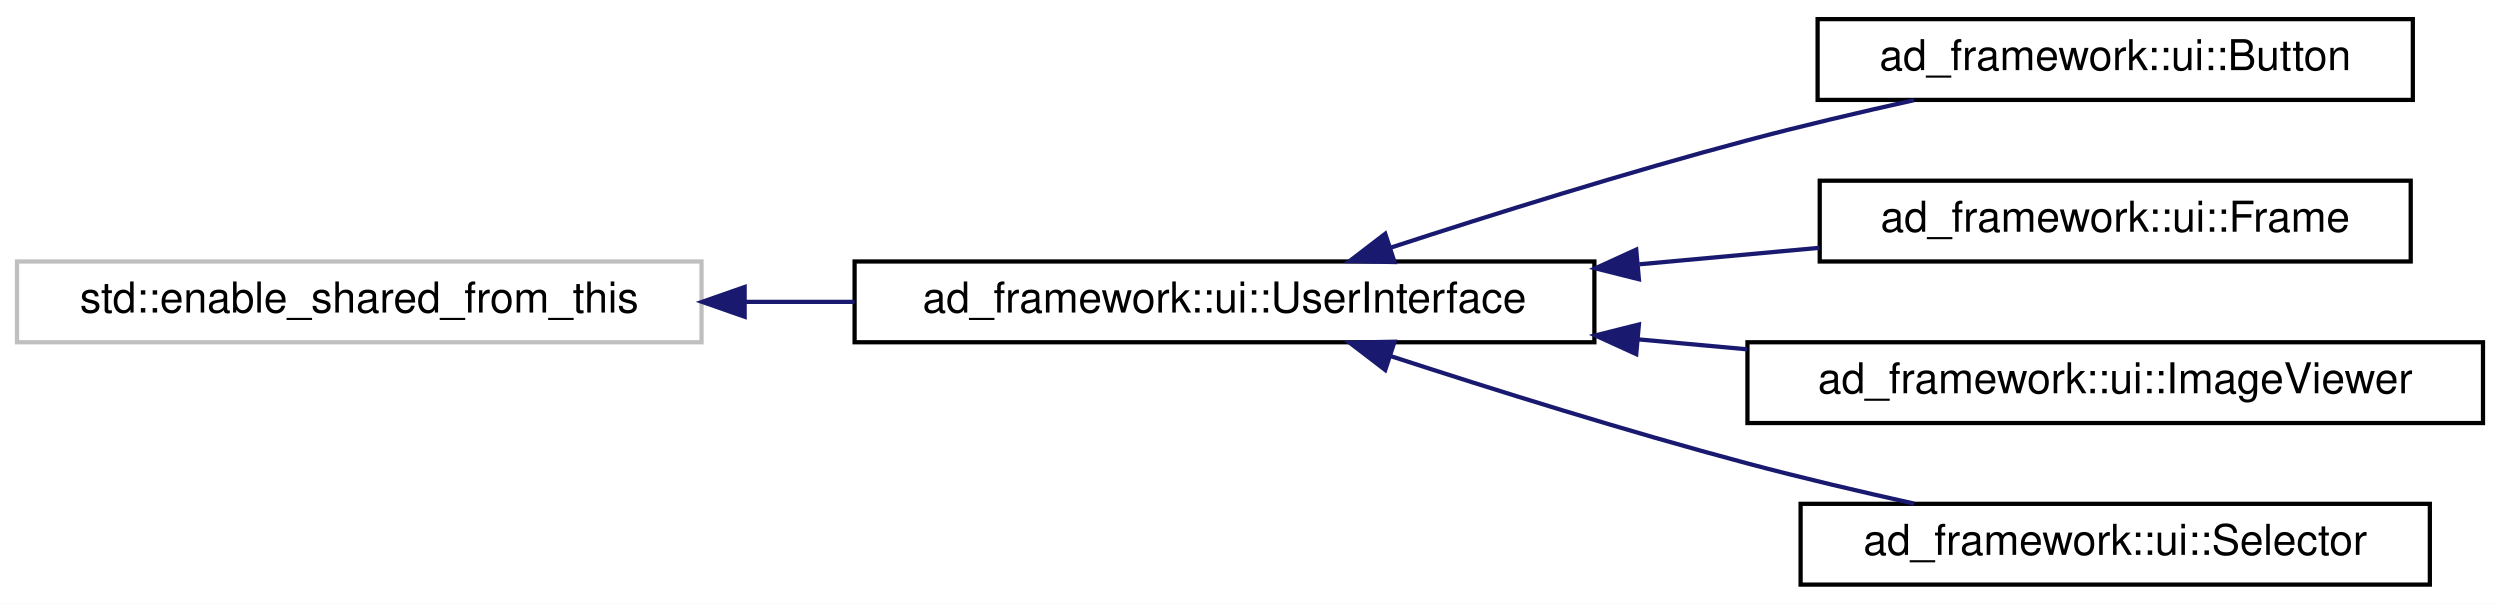
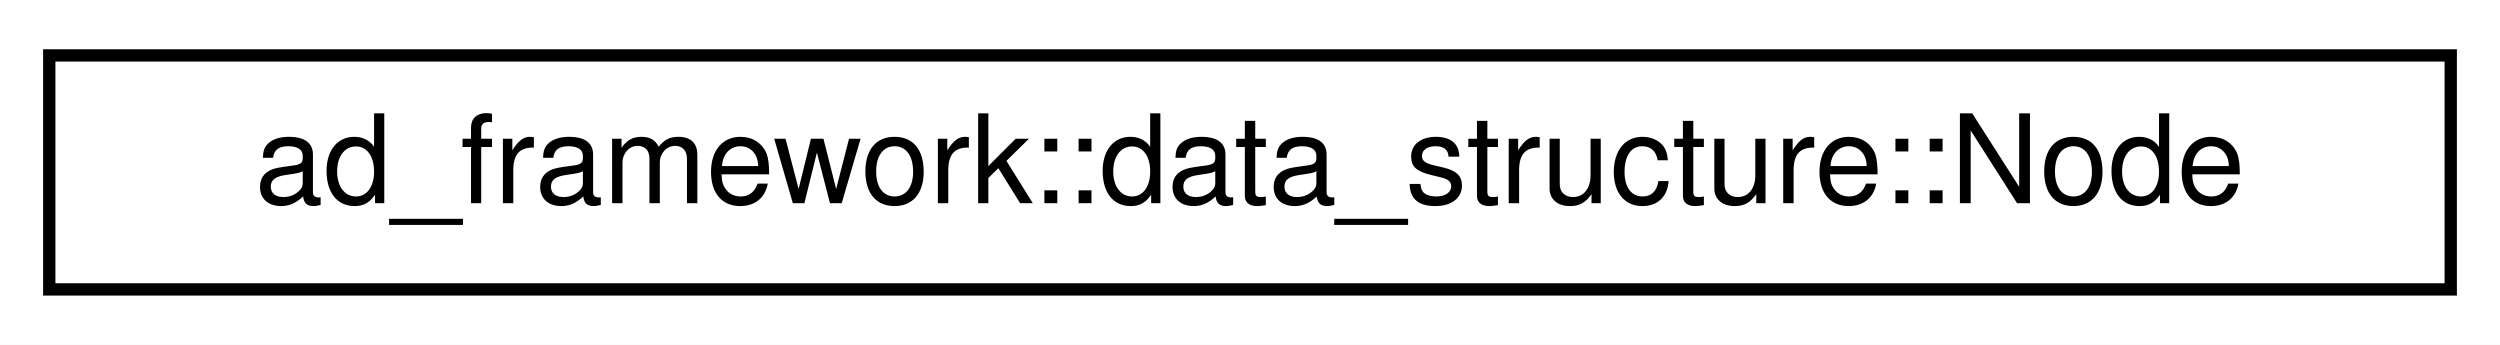
- <svg xmlns="http://www.w3.org/2000/svg" xmlns:xlink="http://www.w3.org/1999/xlink" width="588pt" height="142pt" viewBox="0.00 0.00 588.00 142.00">
-   <g id="graph0" class="graph" transform="scale(1 1) rotate(0) translate(4 138)">
-     <polygon fill="white" stroke="transparent" points="-4,4 -4,-138 584,-138 584,4 -4,4" />
+ <svg xmlns="http://www.w3.org/2000/svg" xmlns:xlink="http://www.w3.org/1999/xlink" width="203pt" height="28pt" viewBox="0.00 0.00 203.00 28.00">
+   <g id="graph0" class="graph" transform="scale(1 1) rotate(0) translate(4 24)">
+     <polygon fill="white" stroke="transparent" points="-4,4 -4,-24 199,-24 199,4 -4,4" />
    <g id="node1" class="node">
      <g id="a_node1">
-         <a xlink:title=" ">
-           <polygon fill="white" stroke="#bfbfbf" points="0,-57.5 0,-76.5 161,-76.5 161,-57.5 0,-57.5" />
-           <text text-anchor="middle" x="80.5" y="-64.5" font-family="Helvetica,sans-Serif" font-size="10.00">std::enable_shared_from_this</text>
+         <a xlink:href="classad__framework_1_1data__structure_1_1Node.html" target="_top" xlink:title=" ">
+           <polygon fill="white" stroke="black" points="0,-0.5 0,-19.5 195,-19.5 195,-0.5 0,-0.5" />
+           <text text-anchor="middle" x="97.5" y="-7.5" font-family="Helvetica,sans-Serif" font-size="10.00">ad_framework::data_structure::Node</text>
        </a>
      </g>
    </g>
-     <g id="node2" class="node">
-       <g id="a_node2">
-         <a xlink:href="classad__framework_1_1ui_1_1UserInterface.html" target="_top" xlink:title=" ">
-           <polygon fill="white" stroke="black" points="197,-57.5 197,-76.5 371,-76.5 371,-57.5 197,-57.5" />
-           <text text-anchor="middle" x="284" y="-64.5" font-family="Helvetica,sans-Serif" font-size="10.00">ad_framework::ui::UserInterface</text>
-         </a>
-       </g>
-     </g>
-     <g id="edge1" class="edge">
-       <path fill="none" stroke="midnightblue" d="M171.15,-67C179.73,-67 188.43,-67 196.98,-67" />
-       <polygon fill="midnightblue" stroke="midnightblue" points="171.14,-63.5 161.14,-67 171.14,-70.5 171.14,-63.5" />
-     </g>
-     <g id="node3" class="node">
-       <g id="a_node3">
-         <a xlink:href="classad__framework_1_1ui_1_1Button.html" target="_top" xlink:title=" ">
-           <polygon fill="white" stroke="black" points="423.5,-114.5 423.5,-133.5 563.5,-133.5 563.5,-114.5 423.5,-114.5" />
-           <text text-anchor="middle" x="493.5" y="-121.5" font-family="Helvetica,sans-Serif" font-size="10.00">ad_framework::ui::Button</text>
-         </a>
-       </g>
-     </g>
-     <g id="edge2" class="edge">
-       <path fill="none" stroke="midnightblue" d="M323.16,-79.78C347.09,-87.58 378.68,-97.46 407,-105 419.64,-108.37 433.43,-111.61 446.18,-114.44" />
-       <polygon fill="midnightblue" stroke="midnightblue" points="323.99,-76.37 313.4,-76.58 321.81,-83.02 323.99,-76.37" />
-     </g>
-     <g id="node4" class="node">
-       <g id="a_node4">
-         <a xlink:href="classad__framework_1_1ui_1_1Frame.html" target="_top" xlink:title=" ">
-           <polygon fill="white" stroke="black" points="424,-76.5 424,-95.5 563,-95.5 563,-76.5 424,-76.5" />
-           <text text-anchor="middle" x="493.5" y="-83.5" font-family="Helvetica,sans-Serif" font-size="10.00">ad_framework::ui::Frame</text>
-         </a>
-       </g>
-     </g>
-     <g id="edge3" class="edge">
-       <path fill="none" stroke="midnightblue" d="M381.57,-75.84C395.88,-77.15 410.37,-78.48 423.95,-79.72" />
-       <polygon fill="midnightblue" stroke="midnightblue" points="381.47,-72.32 371.2,-74.89 380.84,-79.29 381.47,-72.32" />
-     </g>
-     <g id="node5" class="node">
-       <g id="a_node5">
-         <a xlink:href="classad__framework_1_1ui_1_1ImageViewer.html" target="_top" xlink:title=" ">
-           <polygon fill="white" stroke="black" points="407,-38.5 407,-57.5 580,-57.5 580,-38.5 407,-38.5" />
-           <text text-anchor="middle" x="493.5" y="-45.5" font-family="Helvetica,sans-Serif" font-size="10.00">ad_framework::ui::ImageViewer</text>
-         </a>
-       </g>
-     </g>
-     <g id="edge4" class="edge">
-       <path fill="none" stroke="midnightblue" d="M381.21,-58.19C389.79,-57.4 398.43,-56.61 406.91,-55.84" />
-       <polygon fill="midnightblue" stroke="midnightblue" points="380.84,-54.71 371.2,-59.11 381.47,-61.68 380.84,-54.71" />
-     </g>
-     <g id="node6" class="node">
-       <g id="a_node6">
-         <a xlink:href="classad__framework_1_1ui_1_1Selector.html" target="_top" xlink:title=" ">
-           <polygon fill="white" stroke="black" points="419.5,-0.5 419.5,-19.5 567.5,-19.5 567.5,-0.5 419.5,-0.5" />
-           <text text-anchor="middle" x="493.5" y="-7.5" font-family="Helvetica,sans-Serif" font-size="10.00">ad_framework::ui::Selector</text>
-         </a>
-       </g>
-     </g>
-     <g id="edge5" class="edge">
-       <path fill="none" stroke="midnightblue" d="M323.16,-54.22C347.09,-46.42 378.68,-36.54 407,-29 419.64,-25.63 433.43,-22.39 446.18,-19.56" />
-       <polygon fill="midnightblue" stroke="midnightblue" points="321.81,-50.98 313.4,-57.42 323.99,-57.63 321.81,-50.98" />
-     </g>
  </g>
</svg>
